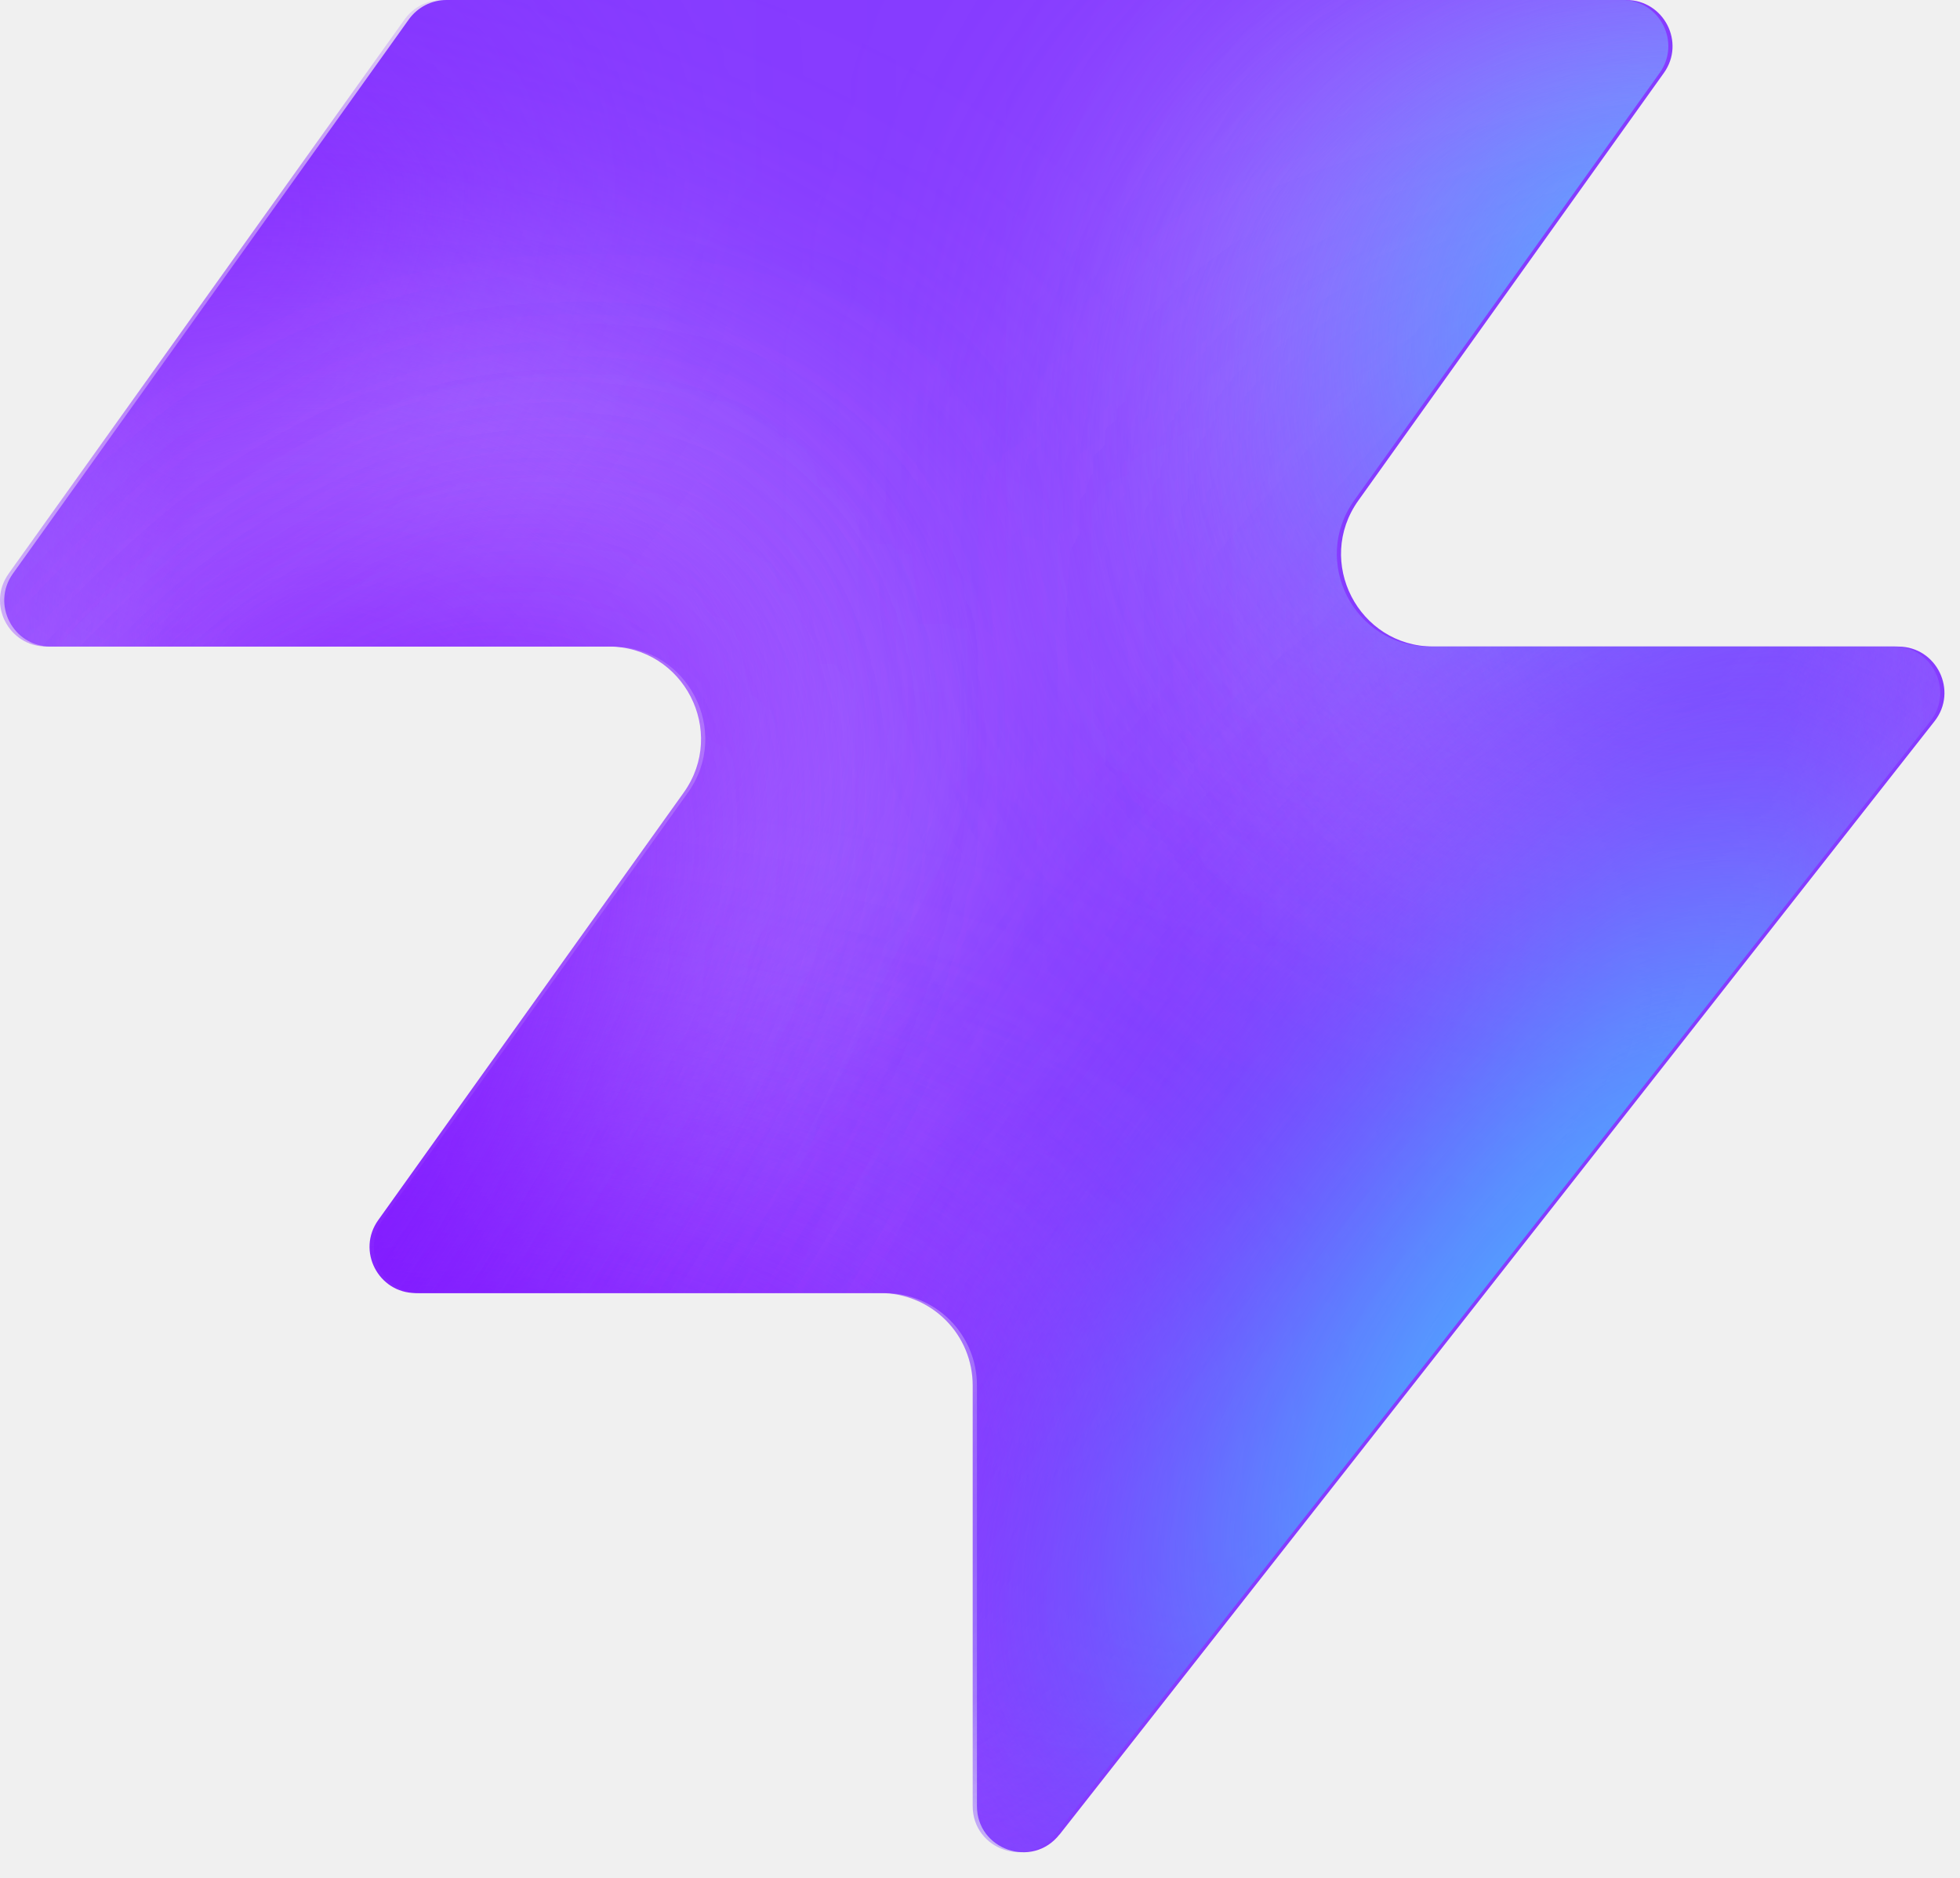
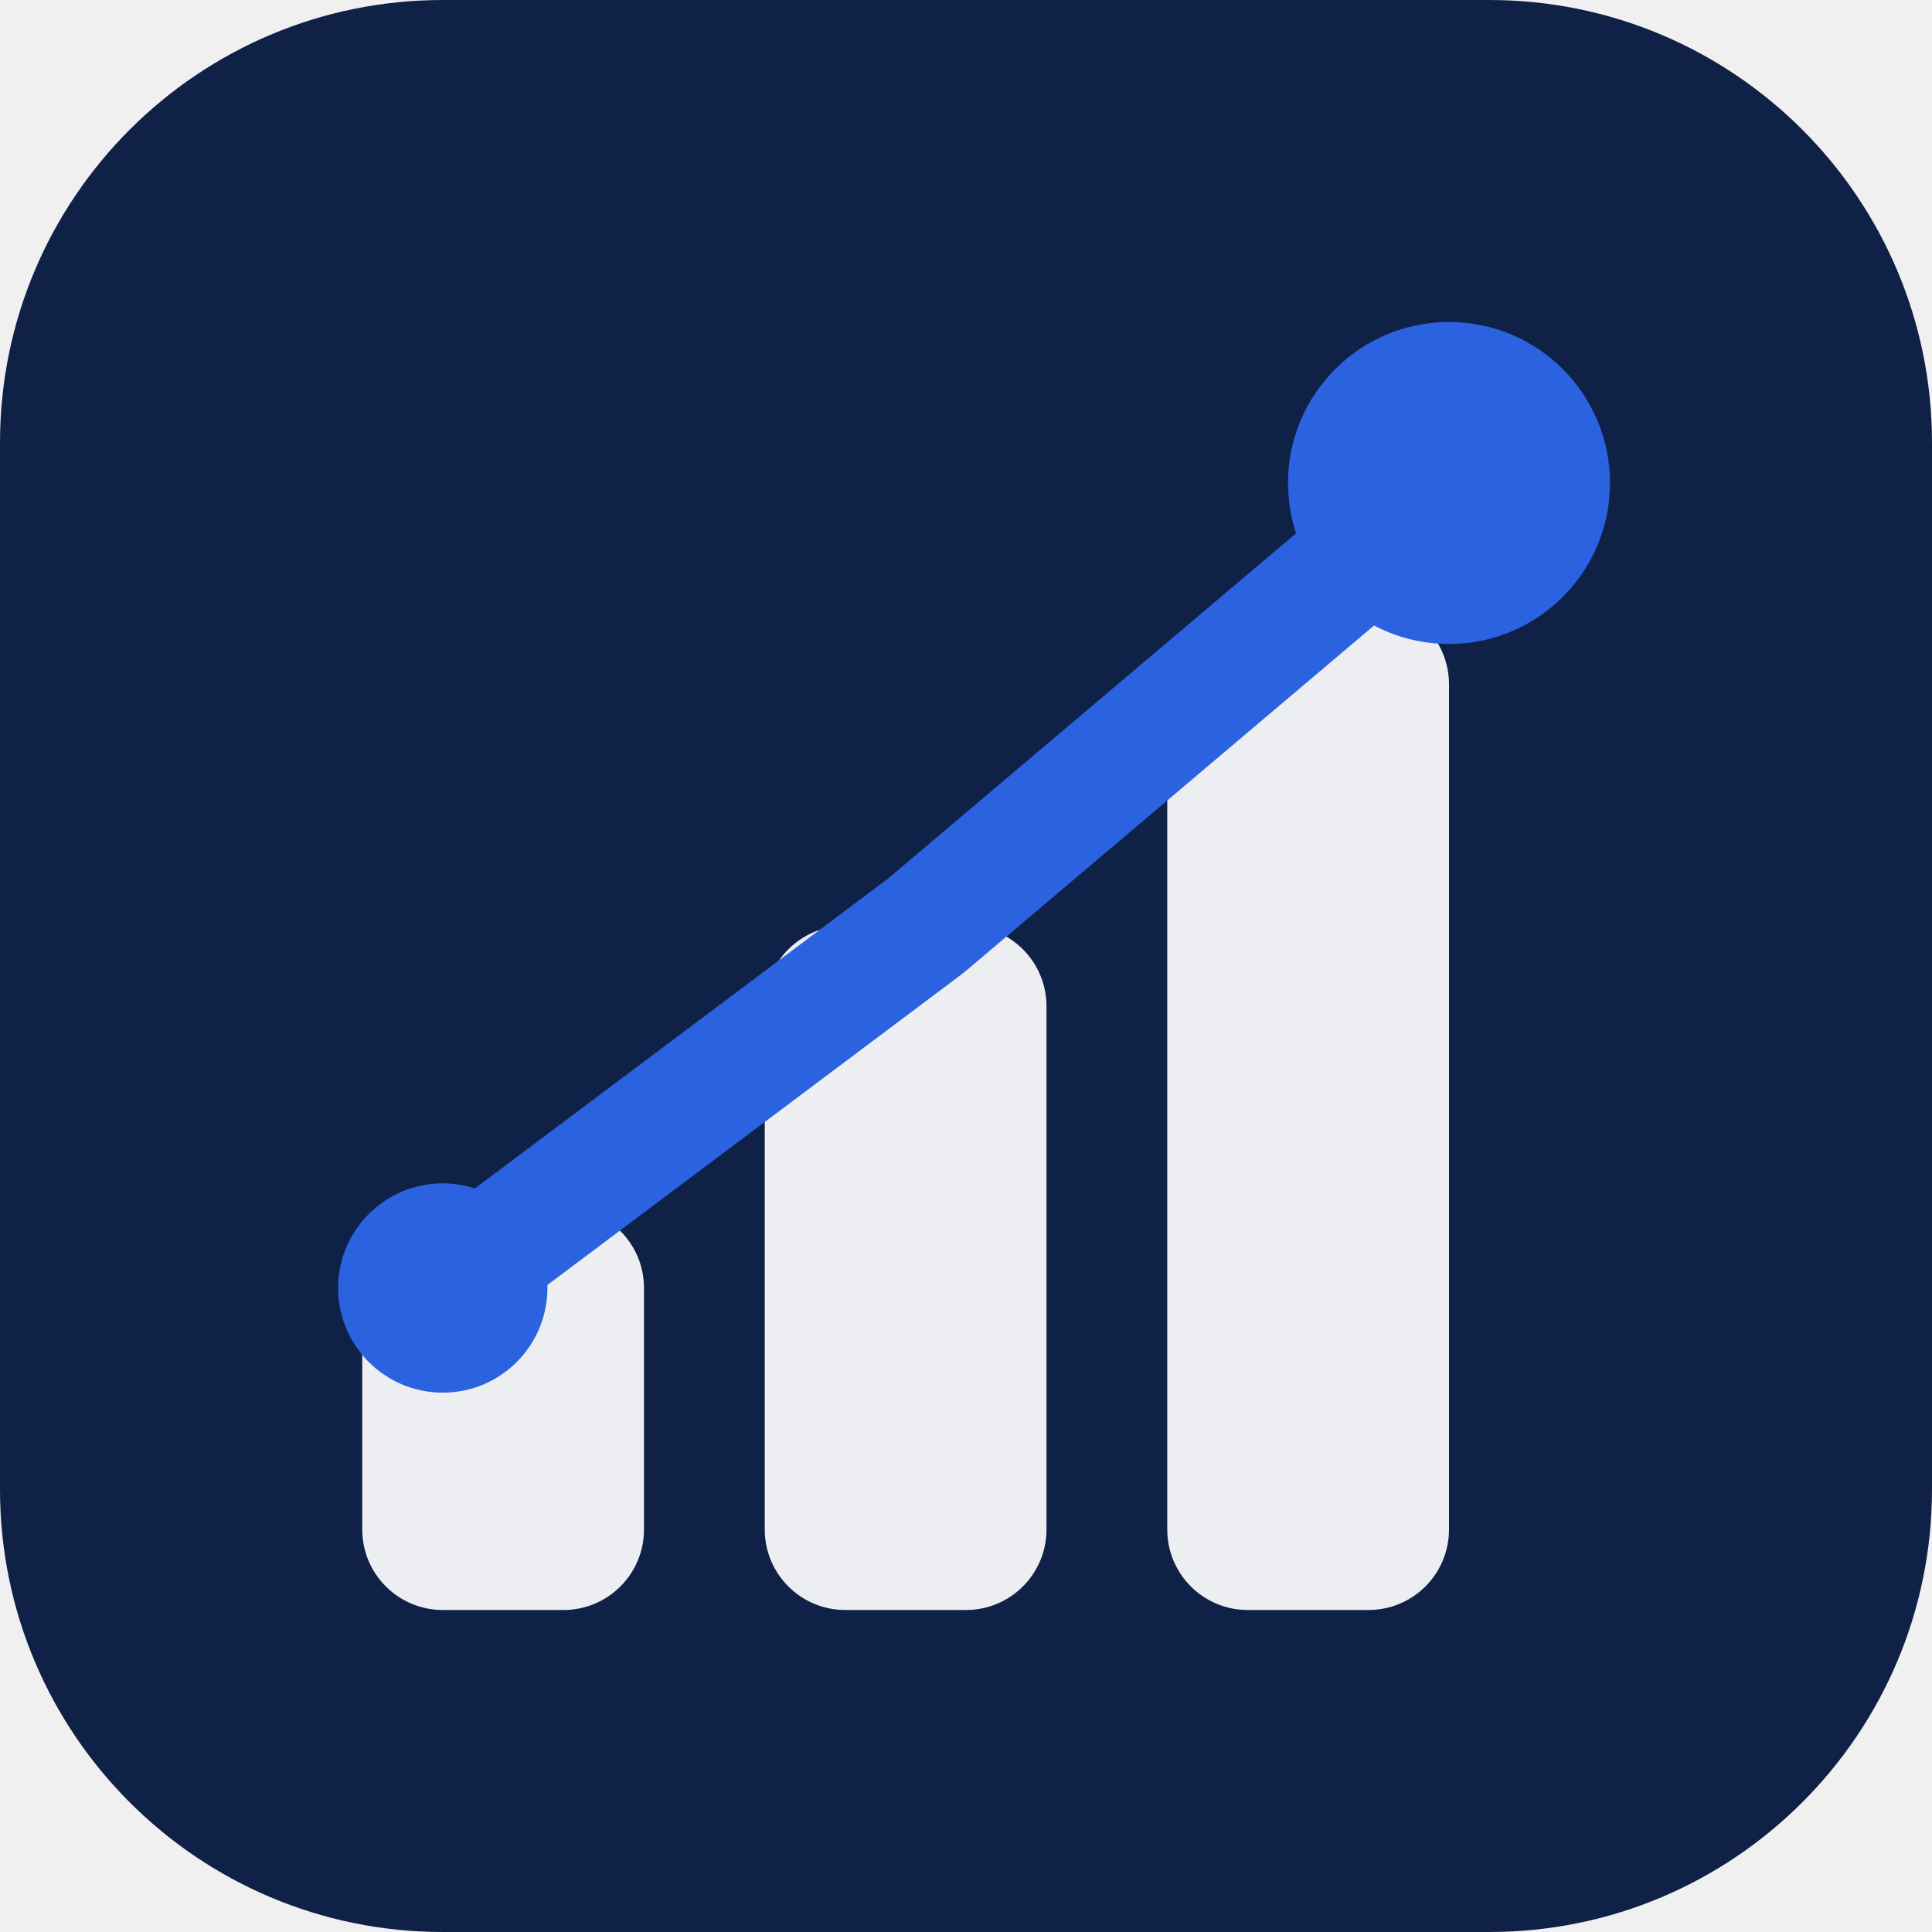
- <svg xmlns="http://www.w3.org/2000/svg" width="48" height="46" fill="none" viewBox="0 0 48 46">
-   <path fill="#863bff" d="M25.946 44.938c-.664.845-2.021.375-2.021-.698V33.937a2.26 2.26 0 0 0-2.262-2.262H10.287c-.92 0-1.456-1.04-.92-1.788l7.48-10.471c1.07-1.497 0-3.578-1.842-3.578H1.237c-.92 0-1.456-1.04-.92-1.788L10.013.474c.214-.297.556-.474.92-.474h28.894c.92 0 1.456 1.04.92 1.788l-7.48 10.471c-1.07 1.498 0 3.579 1.842 3.579h11.377c.943 0 1.473 1.088.89 1.83L25.947 44.94z" style="fill:#863bff;fill:color(display-p3 .525 .23 1);fill-opacity:1" />
-   <mask id="a" width="48" height="46" x="0" y="0" maskUnits="userSpaceOnUse" style="mask-type:alpha">
-     <path fill="#000" d="M25.842 44.938c-.664.844-2.021.375-2.021-.698V33.937a2.26 2.26 0 0 0-2.262-2.262H10.183c-.92 0-1.456-1.04-.92-1.788l7.48-10.471c1.07-1.498 0-3.579-1.842-3.579H1.133c-.92 0-1.456-1.04-.92-1.787L9.91.473c.214-.297.556-.474.92-.474h28.894c.92 0 1.456 1.04.92 1.788l-7.48 10.471c-1.07 1.498 0 3.578 1.842 3.578h11.377c.943 0 1.473 1.088.89 1.832L25.843 44.94z" style="fill:#000;fill-opacity:1" />
-   </mask>
-   <g mask="url(#a)">
-     <g filter="url(#b)">
-       <ellipse cx="5.508" cy="14.704" fill="#ede6ff" rx="5.508" ry="14.704" style="fill:#ede6ff;fill:color(display-p3 .927 .903 1);fill-opacity:1" transform="matrix(.00324 1 1 -.00324 -4.47 31.516)" />
-     </g>
-     <g filter="url(#c)">
-       <ellipse cx="10.399" cy="29.851" fill="#ede6ff" rx="10.399" ry="29.851" style="fill:#ede6ff;fill:color(display-p3 .927 .903 1);fill-opacity:1" transform="matrix(.00324 1 1 -.00324 -39.328 7.883)" />
-     </g>
-     <g filter="url(#d)">
-       <ellipse cx="5.508" cy="30.487" fill="#7e14ff" rx="5.508" ry="30.487" style="fill:#7e14ff;fill:color(display-p3 .492 .077 1);fill-opacity:1" transform="rotate(89.814 -25.913 -14.639)scale(1 -1)" />
-     </g>
-     <g filter="url(#e)">
-       <ellipse cx="5.508" cy="30.599" fill="#7e14ff" rx="5.508" ry="30.599" style="fill:#7e14ff;fill:color(display-p3 .492 .077 1);fill-opacity:1" transform="rotate(89.814 -32.644 -3.334)scale(1 -1)" />
-     </g>
-     <g filter="url(#f)">
-       <ellipse cx="5.508" cy="30.599" fill="#7e14ff" rx="5.508" ry="30.599" style="fill:#7e14ff;fill:color(display-p3 .492 .077 1);fill-opacity:1" transform="matrix(.00324 1 1 -.00324 -34.34 30.47)" />
-     </g>
-     <g filter="url(#g)">
-       <ellipse cx="14.072" cy="22.078" fill="#ede6ff" rx="14.072" ry="22.078" style="fill:#ede6ff;fill:color(display-p3 .927 .903 1);fill-opacity:1" transform="rotate(93.35 24.506 48.493)scale(-1 1)" />
-     </g>
-     <g filter="url(#h)">
-       <ellipse cx="3.47" cy="21.501" fill="#7e14ff" rx="3.47" ry="21.501" style="fill:#7e14ff;fill:color(display-p3 .492 .077 1);fill-opacity:1" transform="rotate(89.009 28.708 47.59)scale(-1 1)" />
-     </g>
-     <g filter="url(#i)">
-       <ellipse cx="3.47" cy="21.501" fill="#7e14ff" rx="3.47" ry="21.501" style="fill:#7e14ff;fill:color(display-p3 .492 .077 1);fill-opacity:1" transform="rotate(89.009 28.708 47.59)scale(-1 1)" />
-     </g>
-     <g filter="url(#j)">
-       <ellipse cx=".387" cy="8.972" fill="#7e14ff" rx="4.407" ry="29.108" style="fill:#7e14ff;fill:color(display-p3 .492 .077 1);fill-opacity:1" transform="rotate(39.51 .387 8.972)" />
-     </g>
-     <g filter="url(#k)">
-       <ellipse cx="47.523" cy="-6.092" fill="#7e14ff" rx="4.407" ry="29.108" style="fill:#7e14ff;fill:color(display-p3 .492 .077 1);fill-opacity:1" transform="rotate(37.892 47.523 -6.092)" />
-     </g>
-     <g filter="url(#l)">
-       <ellipse cx="41.412" cy="6.333" fill="#47bfff" rx="5.971" ry="9.665" style="fill:#47bfff;fill:color(display-p3 .28 .748 1);fill-opacity:1" transform="rotate(37.892 41.412 6.333)" />
-     </g>
-     <g filter="url(#m)">
-       <ellipse cx="-1.879" cy="38.332" fill="#7e14ff" rx="4.407" ry="29.108" style="fill:#7e14ff;fill:color(display-p3 .492 .077 1);fill-opacity:1" transform="rotate(37.892 -1.88 38.332)" />
-     </g>
-     <g filter="url(#n)">
-       <ellipse cx="-1.879" cy="38.332" fill="#7e14ff" rx="4.407" ry="29.108" style="fill:#7e14ff;fill:color(display-p3 .492 .077 1);fill-opacity:1" transform="rotate(37.892 -1.88 38.332)" />
-     </g>
-     <g filter="url(#o)">
-       <ellipse cx="35.651" cy="29.907" fill="#7e14ff" rx="4.407" ry="29.108" style="fill:#7e14ff;fill:color(display-p3 .492 .077 1);fill-opacity:1" transform="rotate(37.892 35.651 29.907)" />
-     </g>
-     <g filter="url(#p)">
-       <ellipse cx="38.418" cy="32.4" fill="#47bfff" rx="5.971" ry="15.297" style="fill:#47bfff;fill:color(display-p3 .28 .748 1);fill-opacity:1" transform="rotate(37.892 38.418 32.4)" />
-     </g>
+ <svg xmlns="http://www.w3.org/2000/svg" width="48" height="48" viewBox="0 0 48 48" fill="none">
+   <rect width="48" height="48" rx="11" fill="#0f2147" />
+   <g transform="translate(6 6)">
+     <rect x="3" y="24" width="7" height="10" rx="2" fill="#ffffff" opacity="0.92" />
+     <rect x="13" y="17" width="7" height="17" rx="2" fill="#ffffff" opacity="0.92" />
+     <rect x="23" y="9" width="7" height="25" rx="2" fill="#ffffff" opacity="0.92" />
+     <path d="M5 26 L17 17 L30 6" stroke="#2b62e0" stroke-width="3" stroke-linecap="round" stroke-linejoin="round" />
+     <circle cx="30" cy="6" r="4" fill="#2b62e0" />
+     <circle cx="5" cy="26" r="2.6" fill="#2b62e0" />
  </g>
-   <defs>
-     <filter id="b" width="60.045" height="41.654" x="-19.77" y="16.149" color-interpolation-filters="sRGB" filterUnits="userSpaceOnUse">
-       <feFlood flood-opacity="0" result="BackgroundImageFix" />
-       <feBlend in="SourceGraphic" in2="BackgroundImageFix" result="shape" />
-       <feGaussianBlur result="effect1_foregroundBlur_2002_17158" stdDeviation="7.659" />
-     </filter>
-     <filter id="c" width="90.34" height="51.437" x="-54.613" y="-7.533" color-interpolation-filters="sRGB" filterUnits="userSpaceOnUse">
-       <feFlood flood-opacity="0" result="BackgroundImageFix" />
-       <feBlend in="SourceGraphic" in2="BackgroundImageFix" result="shape" />
-       <feGaussianBlur result="effect1_foregroundBlur_2002_17158" stdDeviation="7.659" />
-     </filter>
-     <filter id="d" width="79.355" height="29.4" x="-49.64" y="2.03" color-interpolation-filters="sRGB" filterUnits="userSpaceOnUse">
-       <feFlood flood-opacity="0" result="BackgroundImageFix" />
-       <feBlend in="SourceGraphic" in2="BackgroundImageFix" result="shape" />
-       <feGaussianBlur result="effect1_foregroundBlur_2002_17158" stdDeviation="4.596" />
-     </filter>
-     <filter id="e" width="79.579" height="29.4" x="-45.045" y="20.029" color-interpolation-filters="sRGB" filterUnits="userSpaceOnUse">
-       <feFlood flood-opacity="0" result="BackgroundImageFix" />
-       <feBlend in="SourceGraphic" in2="BackgroundImageFix" result="shape" />
-       <feGaussianBlur result="effect1_foregroundBlur_2002_17158" stdDeviation="4.596" />
-     </filter>
-     <filter id="f" width="79.579" height="29.4" x="-43.513" y="21.178" color-interpolation-filters="sRGB" filterUnits="userSpaceOnUse">
-       <feFlood flood-opacity="0" result="BackgroundImageFix" />
-       <feBlend in="SourceGraphic" in2="BackgroundImageFix" result="shape" />
-       <feGaussianBlur result="effect1_foregroundBlur_2002_17158" stdDeviation="4.596" />
-     </filter>
-     <filter id="g" width="74.749" height="58.852" x="15.756" y="-17.901" color-interpolation-filters="sRGB" filterUnits="userSpaceOnUse">
-       <feFlood flood-opacity="0" result="BackgroundImageFix" />
-       <feBlend in="SourceGraphic" in2="BackgroundImageFix" result="shape" />
-       <feGaussianBlur result="effect1_foregroundBlur_2002_17158" stdDeviation="7.659" />
-     </filter>
-     <filter id="h" width="61.377" height="25.362" x="23.548" y="2.284" color-interpolation-filters="sRGB" filterUnits="userSpaceOnUse">
-       <feFlood flood-opacity="0" result="BackgroundImageFix" />
-       <feBlend in="SourceGraphic" in2="BackgroundImageFix" result="shape" />
-       <feGaussianBlur result="effect1_foregroundBlur_2002_17158" stdDeviation="4.596" />
-     </filter>
-     <filter id="i" width="61.377" height="25.362" x="23.548" y="2.284" color-interpolation-filters="sRGB" filterUnits="userSpaceOnUse">
-       <feFlood flood-opacity="0" result="BackgroundImageFix" />
-       <feBlend in="SourceGraphic" in2="BackgroundImageFix" result="shape" />
-       <feGaussianBlur result="effect1_foregroundBlur_2002_17158" stdDeviation="4.596" />
-     </filter>
-     <filter id="j" width="56.045" height="63.649" x="-27.636" y="-22.853" color-interpolation-filters="sRGB" filterUnits="userSpaceOnUse">
-       <feFlood flood-opacity="0" result="BackgroundImageFix" />
-       <feBlend in="SourceGraphic" in2="BackgroundImageFix" result="shape" />
-       <feGaussianBlur result="effect1_foregroundBlur_2002_17158" stdDeviation="4.596" />
-     </filter>
-     <filter id="k" width="54.814" height="64.646" x="20.116" y="-38.415" color-interpolation-filters="sRGB" filterUnits="userSpaceOnUse">
-       <feFlood flood-opacity="0" result="BackgroundImageFix" />
-       <feBlend in="SourceGraphic" in2="BackgroundImageFix" result="shape" />
-       <feGaussianBlur result="effect1_foregroundBlur_2002_17158" stdDeviation="4.596" />
-     </filter>
-     <filter id="l" width="33.541" height="35.313" x="24.641" y="-11.323" color-interpolation-filters="sRGB" filterUnits="userSpaceOnUse">
-       <feFlood flood-opacity="0" result="BackgroundImageFix" />
-       <feBlend in="SourceGraphic" in2="BackgroundImageFix" result="shape" />
-       <feGaussianBlur result="effect1_foregroundBlur_2002_17158" stdDeviation="4.596" />
-     </filter>
-     <filter id="m" width="54.814" height="64.646" x="-29.286" y="6.009" color-interpolation-filters="sRGB" filterUnits="userSpaceOnUse">
-       <feFlood flood-opacity="0" result="BackgroundImageFix" />
-       <feBlend in="SourceGraphic" in2="BackgroundImageFix" result="shape" />
-       <feGaussianBlur result="effect1_foregroundBlur_2002_17158" stdDeviation="4.596" />
-     </filter>
-     <filter id="n" width="54.814" height="64.646" x="-29.286" y="6.009" color-interpolation-filters="sRGB" filterUnits="userSpaceOnUse">
-       <feFlood flood-opacity="0" result="BackgroundImageFix" />
-       <feBlend in="SourceGraphic" in2="BackgroundImageFix" result="shape" />
-       <feGaussianBlur result="effect1_foregroundBlur_2002_17158" stdDeviation="4.596" />
-     </filter>
-     <filter id="o" width="54.814" height="64.646" x="8.244" y="-2.416" color-interpolation-filters="sRGB" filterUnits="userSpaceOnUse">
-       <feFlood flood-opacity="0" result="BackgroundImageFix" />
-       <feBlend in="SourceGraphic" in2="BackgroundImageFix" result="shape" />
-       <feGaussianBlur result="effect1_foregroundBlur_2002_17158" stdDeviation="4.596" />
-     </filter>
-     <filter id="p" width="39.409" height="43.623" x="18.713" y="10.588" color-interpolation-filters="sRGB" filterUnits="userSpaceOnUse">
-       <feFlood flood-opacity="0" result="BackgroundImageFix" />
-       <feBlend in="SourceGraphic" in2="BackgroundImageFix" result="shape" />
-       <feGaussianBlur result="effect1_foregroundBlur_2002_17158" stdDeviation="4.596" />
-     </filter>
-   </defs>
</svg>
